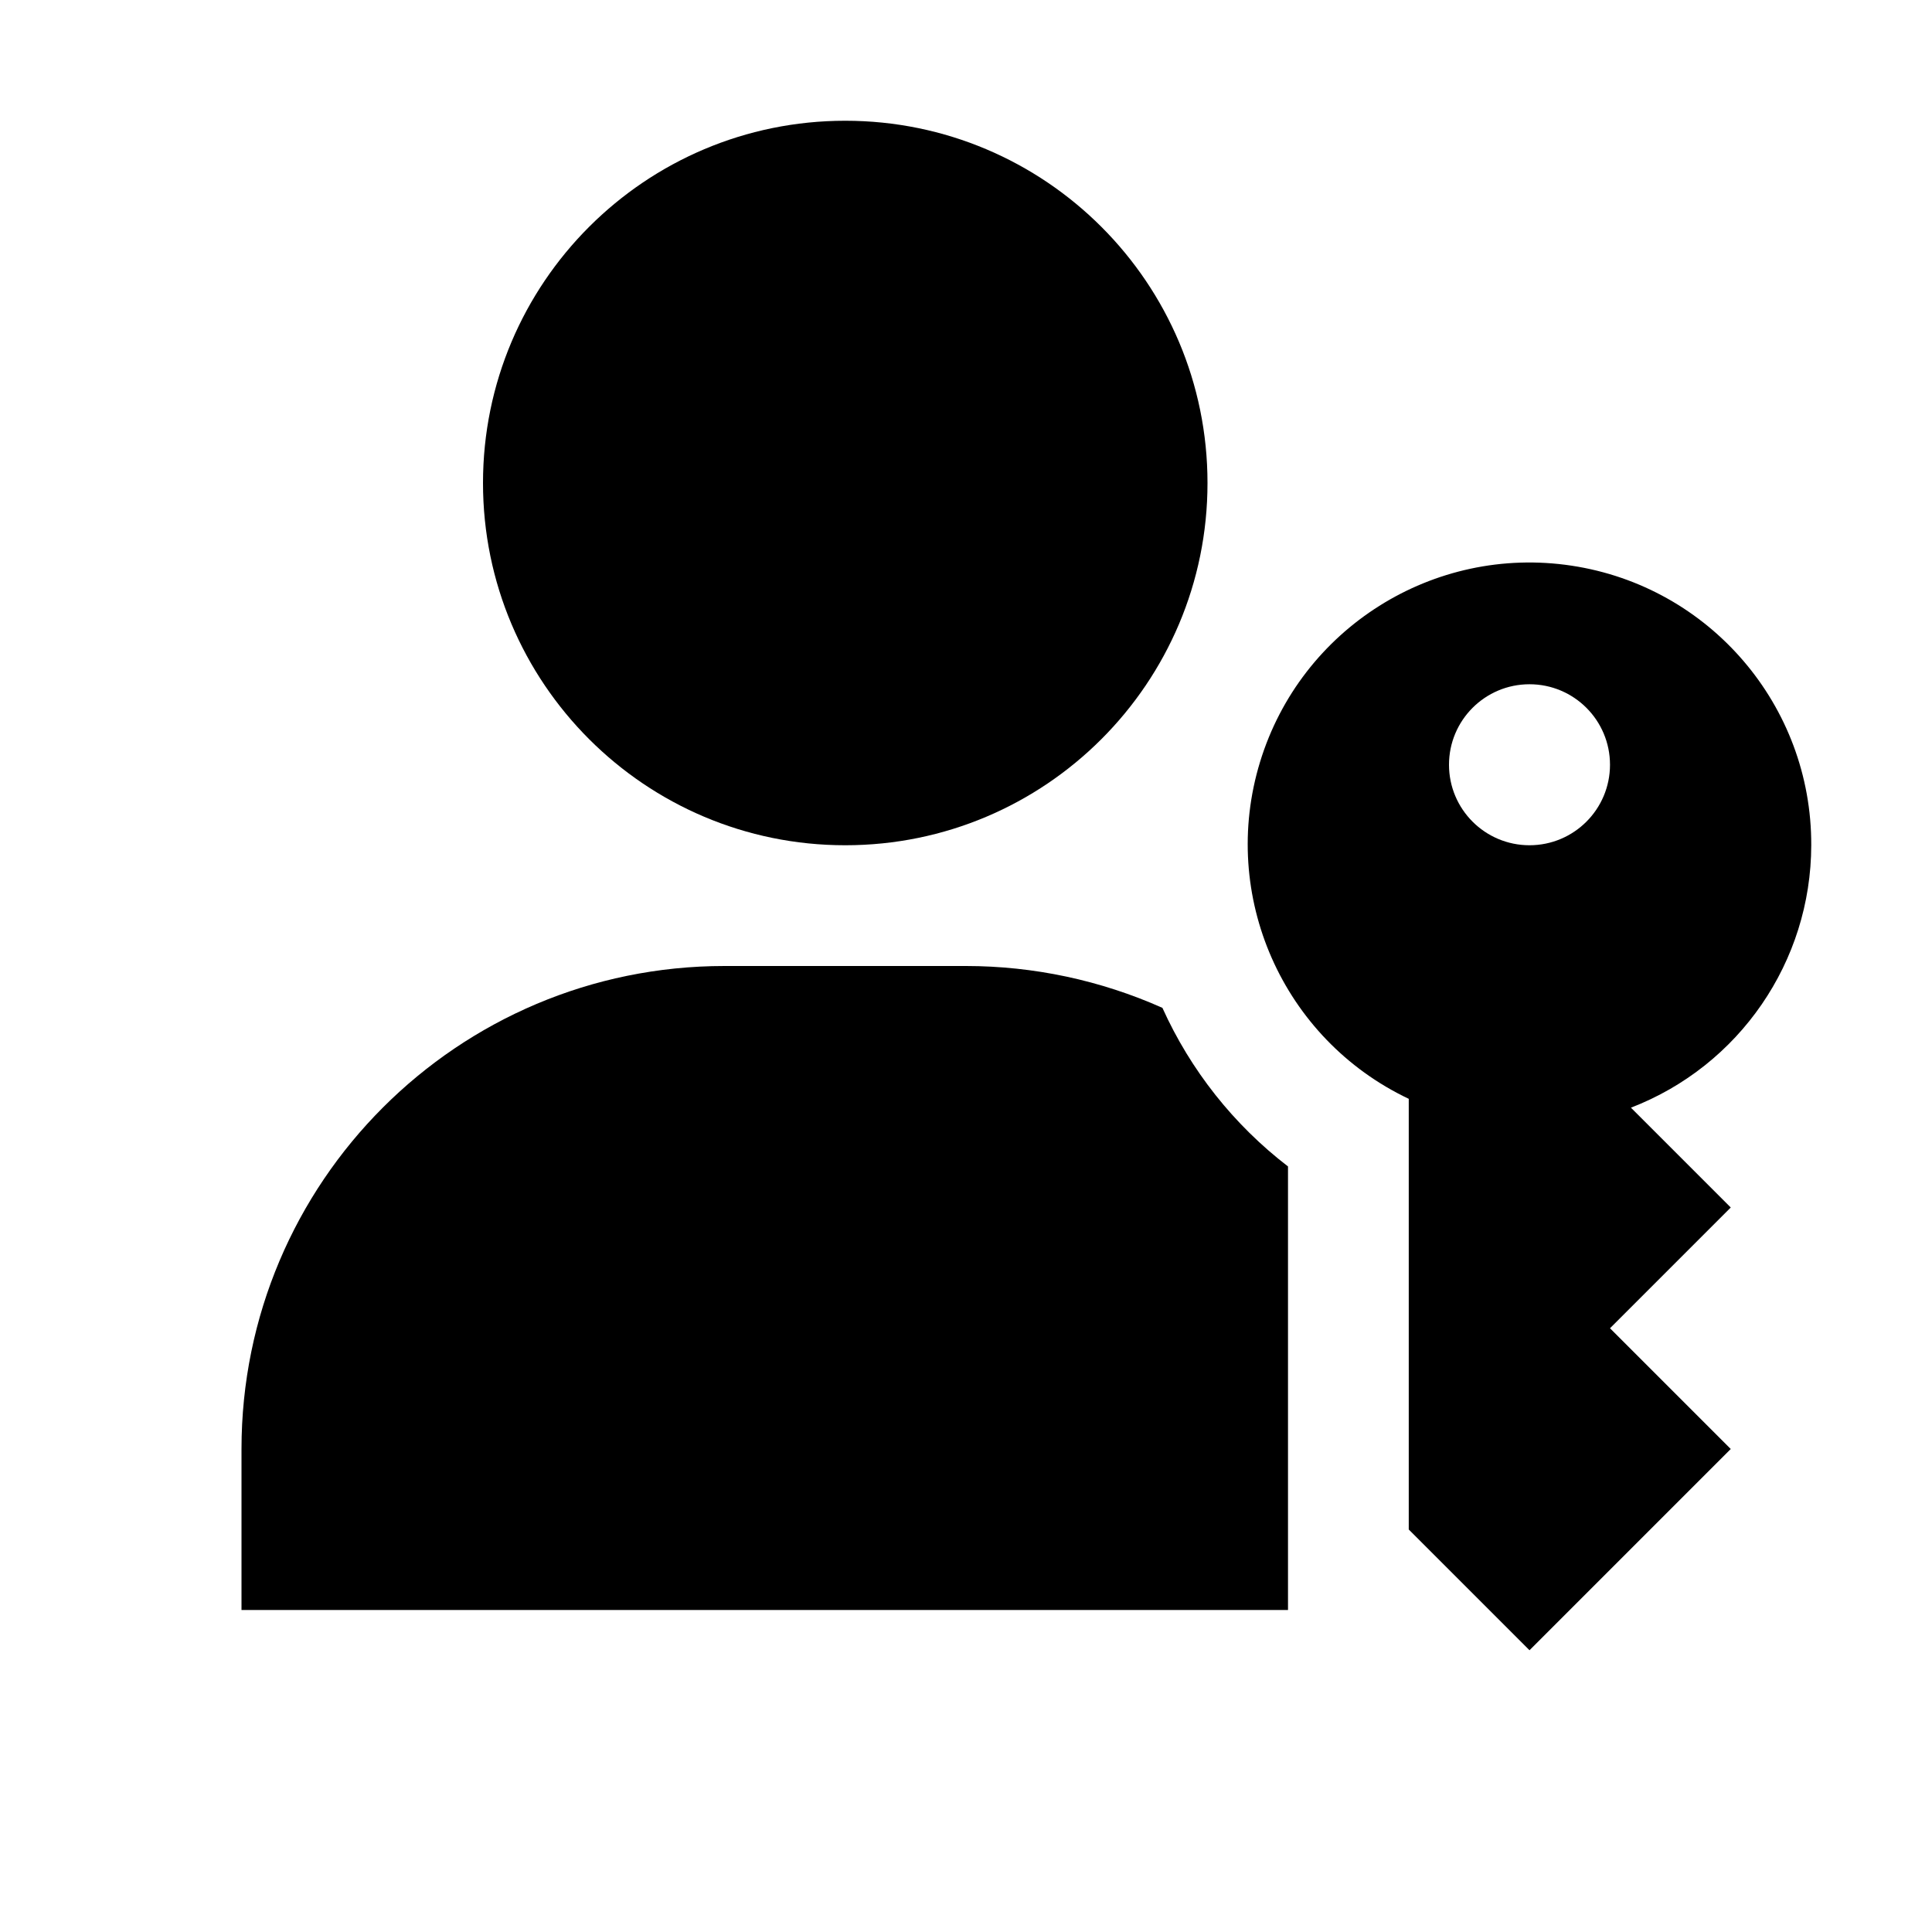
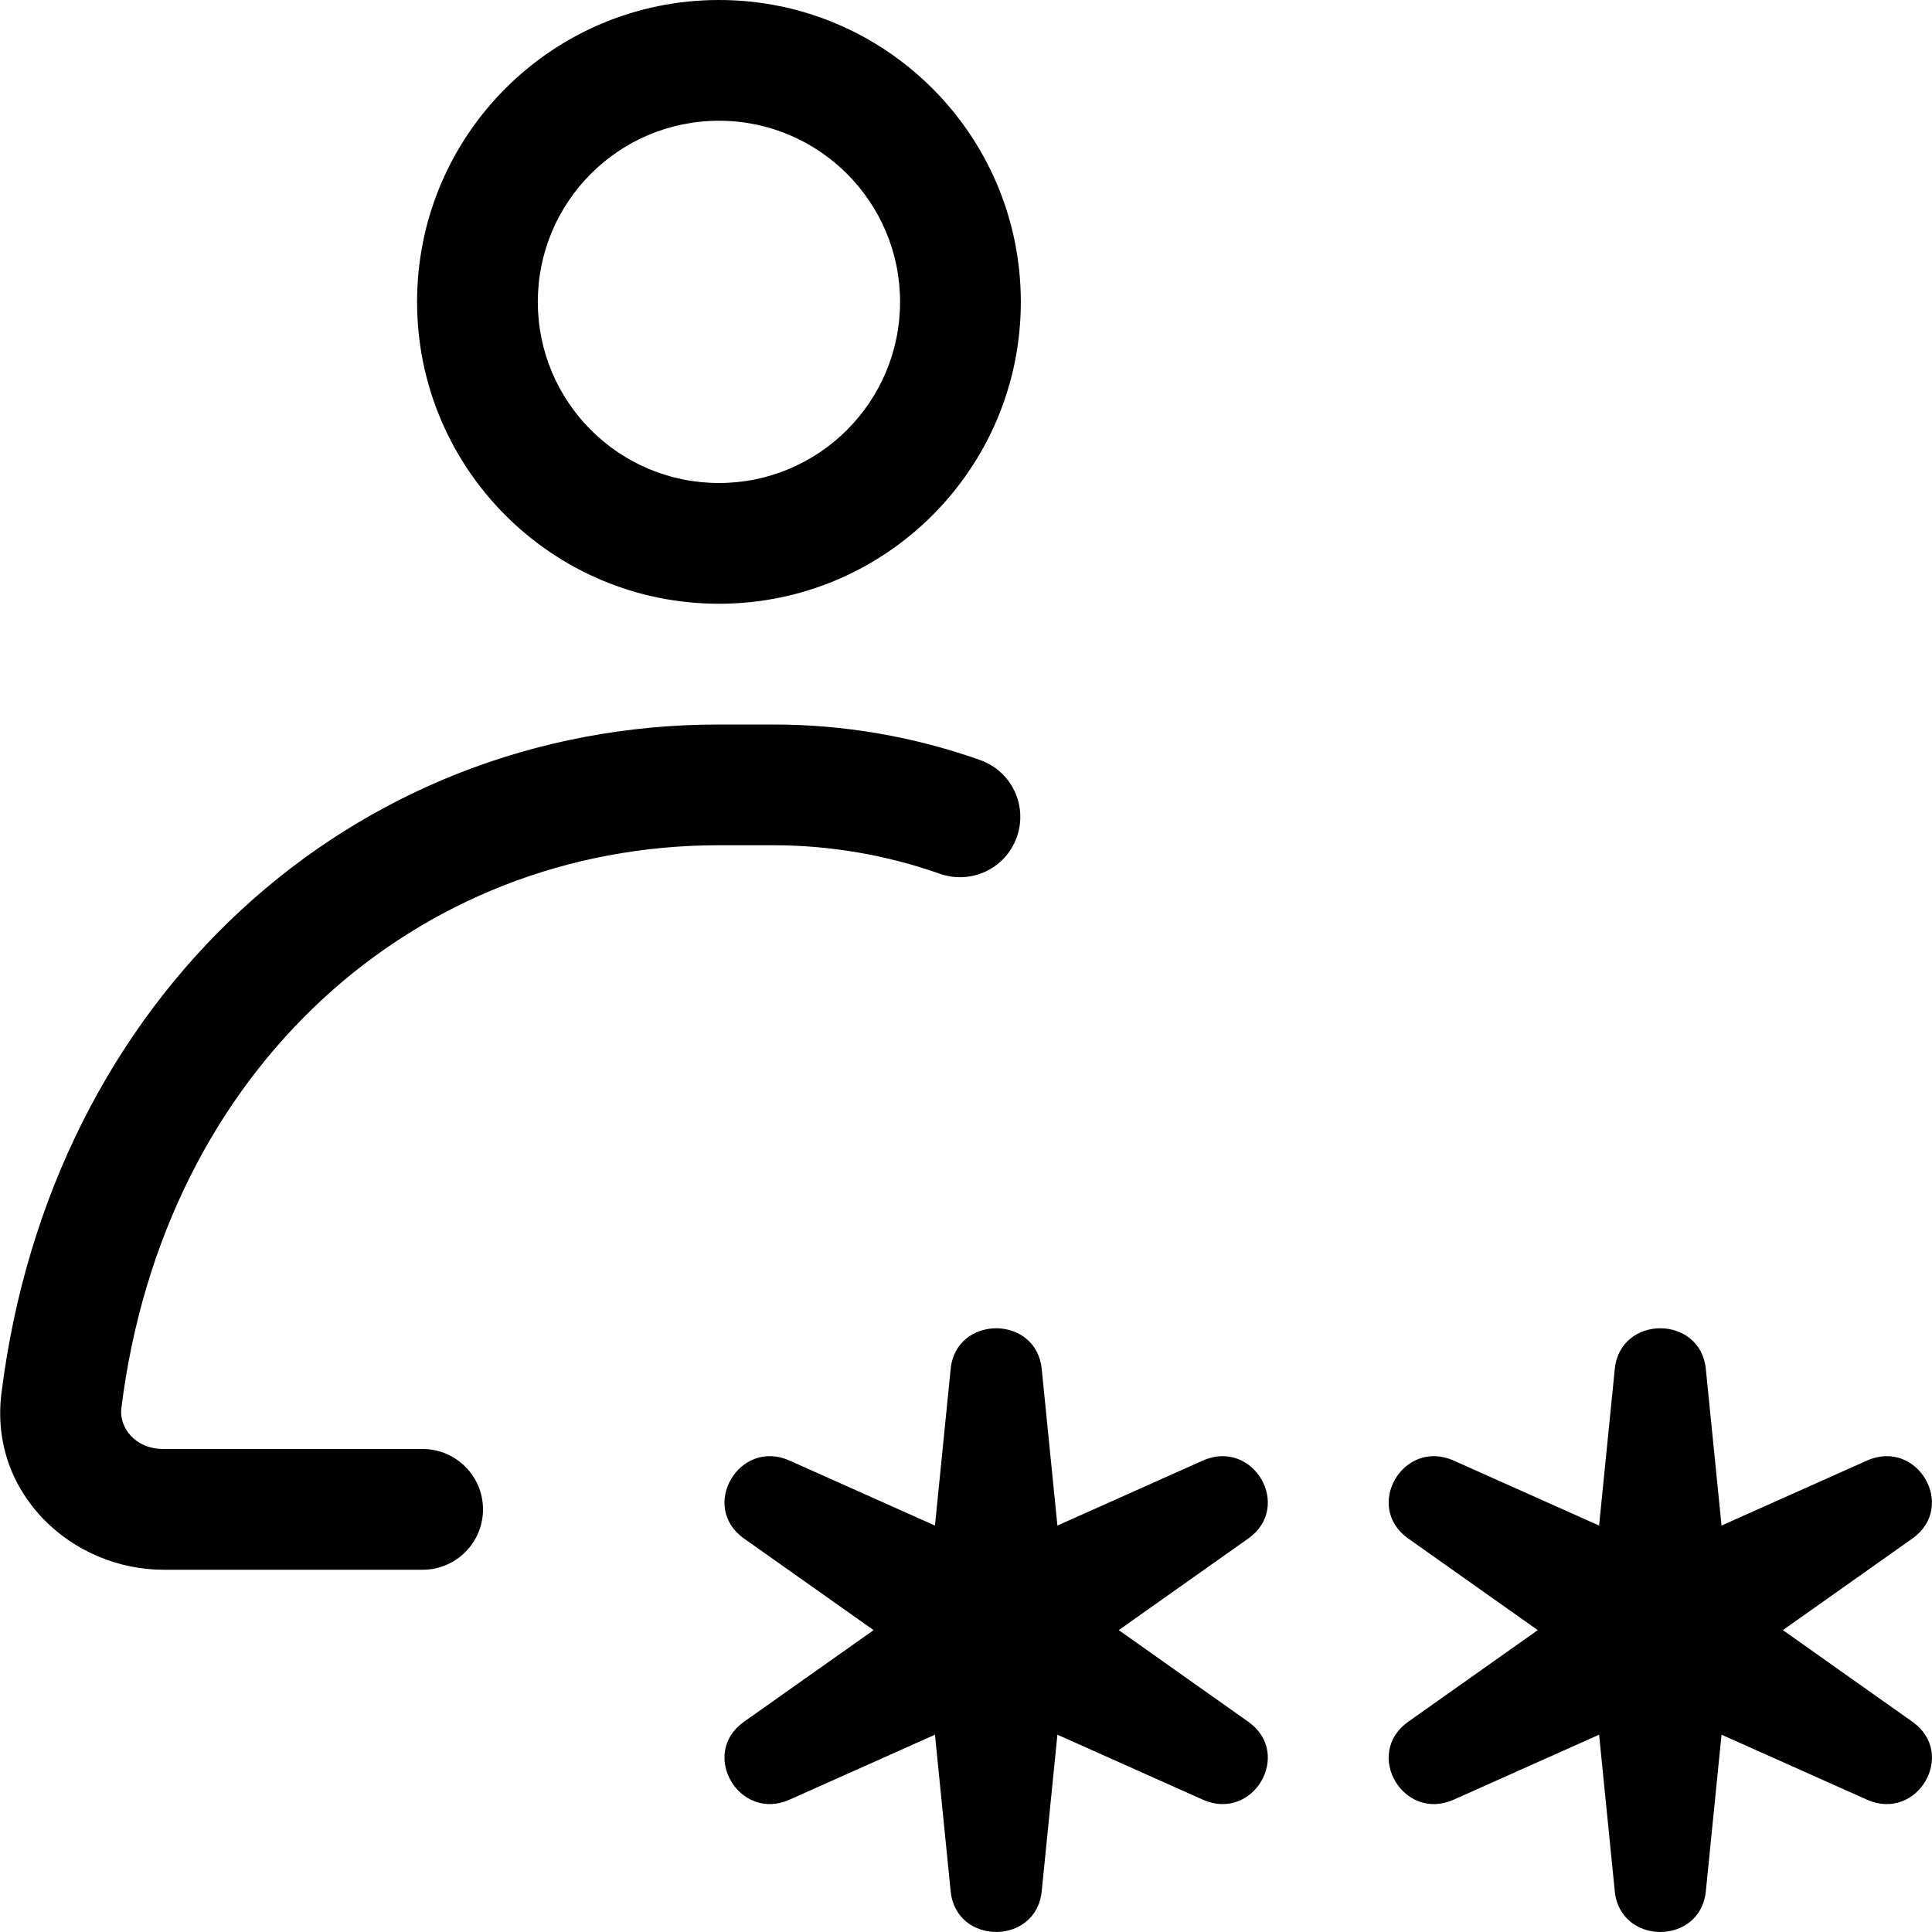
- <svg xmlns="http://www.w3.org/2000/svg" id="Passkey" viewBox="0 0 24 24">
-   <g id="icon-passkey">
-     <circle id="icon-passkey-head" cx="10.5" cy="6" r="4.5" />
-     <path id="icon-passkey-key" d="M22.5,10.5a3.5,3.5,0,1,0-5,3.15V19L19,20.5,21.5,18,20,16.5,21.5,15l-1.24-1.24A3.5,3.5,0,0,0,22.5,10.5Zm-3.5,0a1,1,0,1,1,1-1A1,1,0,0,1,19,10.5Z" />
-     <path id="icon-passkey-body" d="M14.44,12.52A6,6,0,0,0,12,12H9a6,6,0,0,0-6,6v2H16V14.49A5.16,5.16,0,0,1,14.44,12.52Z" />
-   </g>
+ <svg xmlns="http://www.w3.org/2000/svg" id="Passkey" width="16" height="16" viewBox="0 0 16 16" fill="none">
+   <path fill-rule="evenodd" clip-rule="evenodd" d="M7.454 2.5C7.454 3.328 6.782 4 5.954 4C5.125 4 4.454 3.328 4.454 2.5C4.454 1.672 5.125 1 5.954 1C6.782 1 7.454 1.672 7.454 2.5ZM8.454 2.5C8.454 3.881 7.334 5 5.954 5C4.573 5 3.454 3.881 3.454 2.5C3.454 1.119 4.573 0 5.954 0C7.334 0 8.454 1.119 8.454 2.5ZM5.953 6C2.911 6 0.422 8.255 0.012 11.538C-0.092 12.373 0.6 13 1.355 13H3.5C3.776 13 4 12.776 4 12.5C4 12.224 3.776 12 3.5 12H1.355C1.113 12 0.985 11.816 1.005 11.662C1.357 8.839 3.454 7 5.953 7H6.404C6.874 7 7.34 7.08 7.783 7.236C8.044 7.328 8.329 7.192 8.421 6.932C8.513 6.671 8.377 6.386 8.116 6.294C7.566 6.099 6.987 6 6.404 6H5.953ZM14.127 11.337C14.082 10.888 13.418 10.888 13.373 11.337L13.243 12.634L12.039 12.096C11.621 11.91 11.29 12.477 11.662 12.741L12.735 13.5L11.662 14.259C11.29 14.523 11.621 15.09 12.039 14.904L13.243 14.366L13.373 15.663C13.418 16.112 14.082 16.112 14.127 15.663L14.257 14.366L15.461 14.904C15.879 15.09 16.21 14.523 15.838 14.259L14.765 13.5L15.838 12.741C16.21 12.477 15.879 11.91 15.461 12.096L14.257 12.634L14.127 11.337ZM7.873 11.337C7.918 10.888 8.582 10.888 8.627 11.337L8.757 12.634L9.961 12.096C10.379 11.91 10.71 12.477 10.338 12.741L9.265 13.5L10.338 14.259C10.71 14.523 10.379 15.09 9.961 14.904L8.757 14.366L8.627 15.663C8.582 16.112 7.918 16.112 7.873 15.663L7.743 14.366L6.539 14.904C6.122 15.09 5.789 14.523 6.161 14.259L7.235 13.5L6.161 12.741C5.789 12.477 6.122 11.91 6.539 12.096L7.743 12.634L7.873 11.337Z" fill="black" />
</svg>
